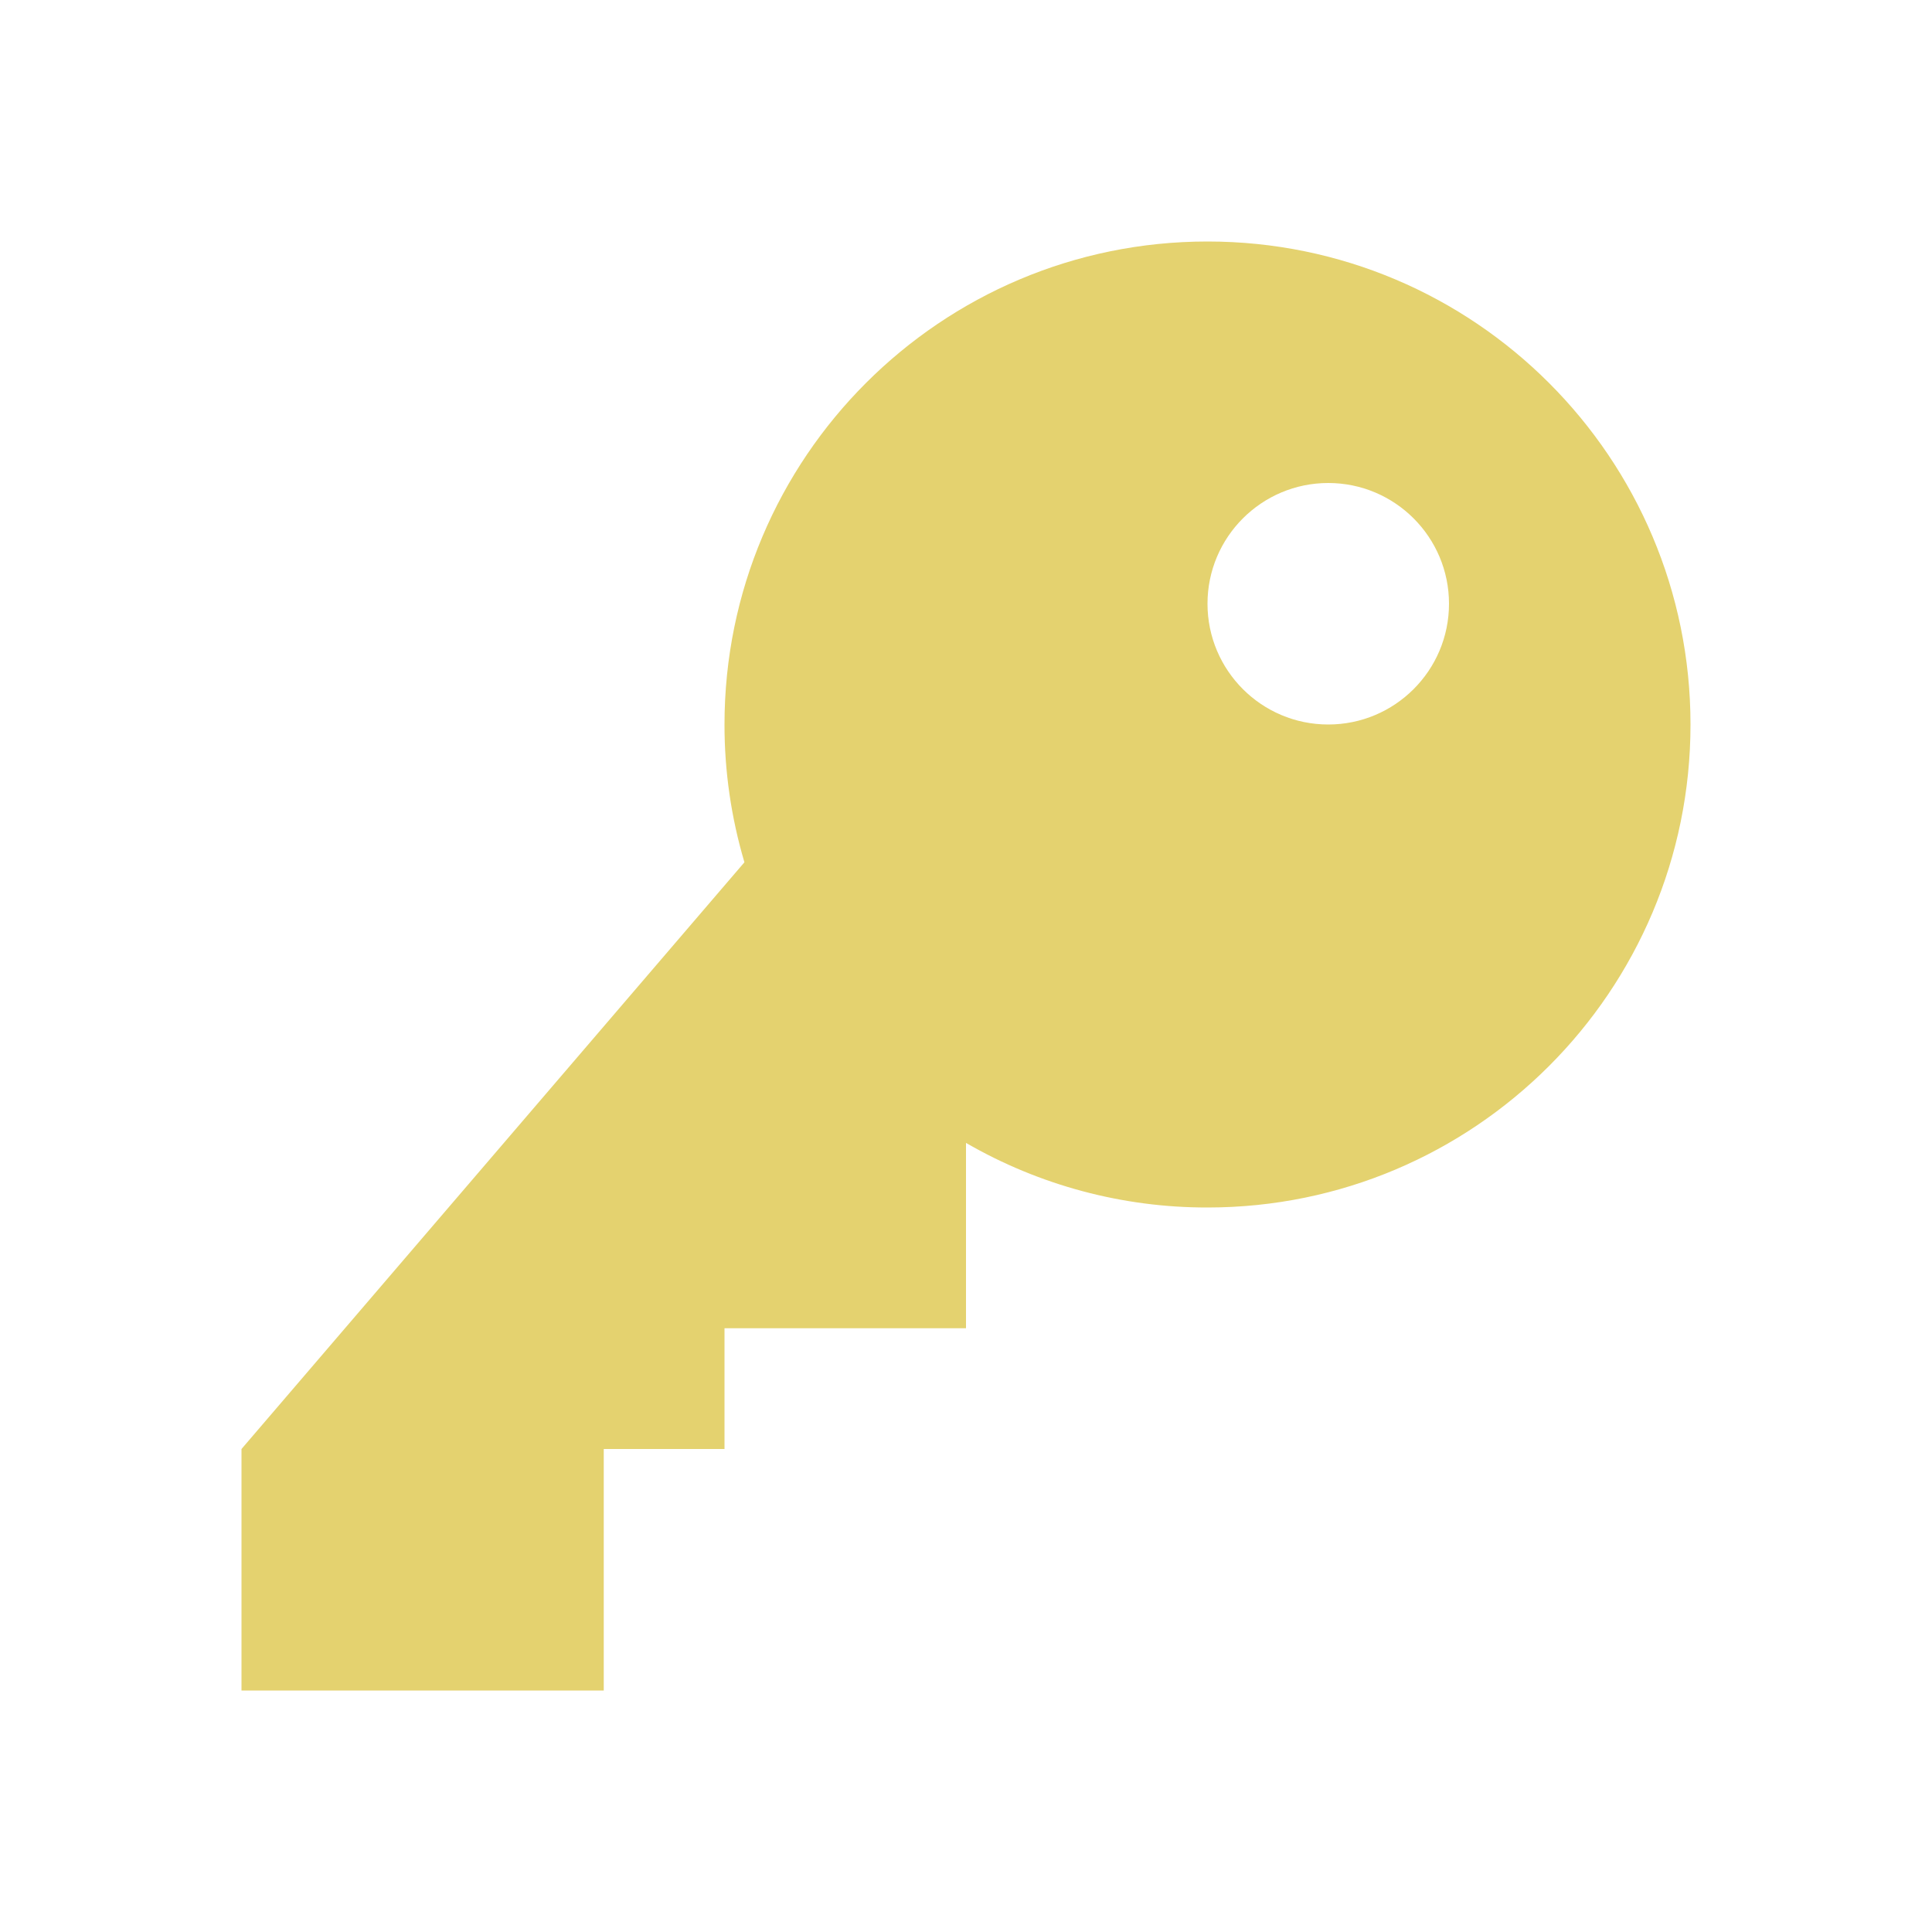
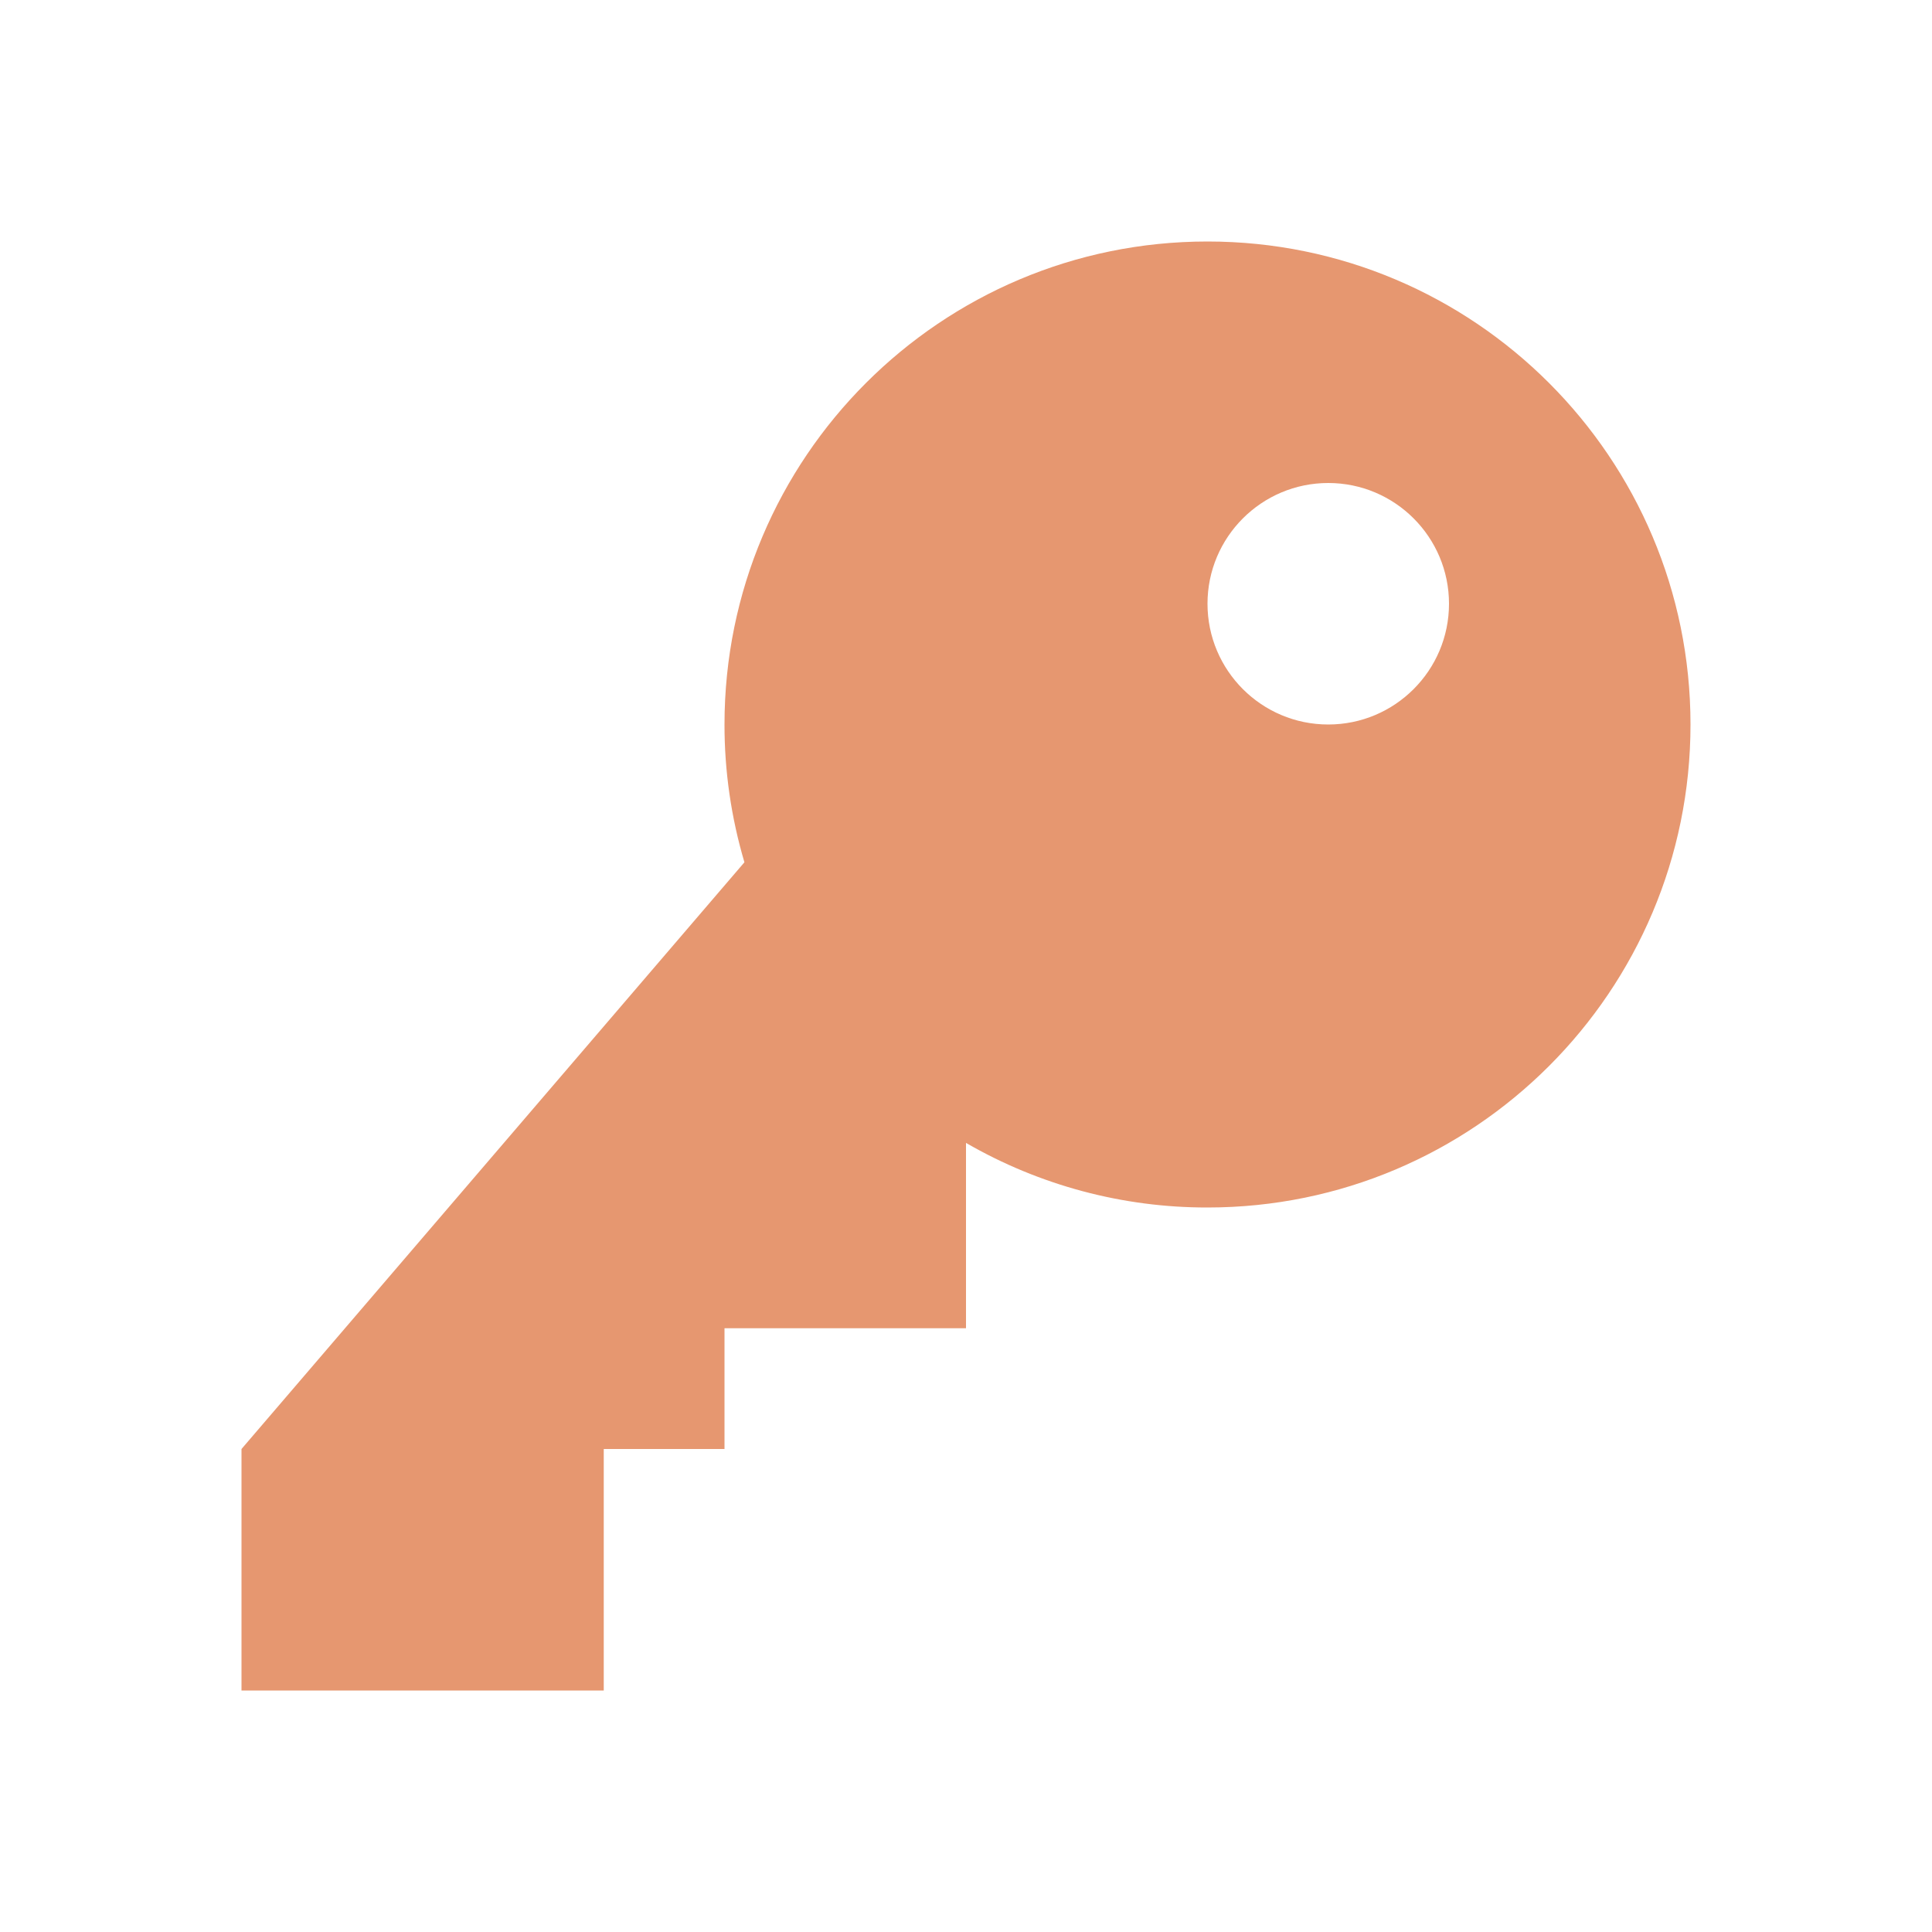
<svg xmlns="http://www.w3.org/2000/svg" fill="none" viewBox="0 0 16 16">
-   <path fill="#E4D26F" fill-rule="evenodd" d="M14 6c0 2.209-1.791 4-4 4a3.982 3.982 0 0 1-2-.535V11H6v1H5v2H2v-2l4.165-4.859A4.001 4.001 0 0 1 6 6c0-2.209 1.791-4 4-4 2.209 0 4 1.791 4 4Zm-2-1c0 .552-.448 1-1 1s-1-.448-1-1 .448-1 1-1 1 .448 1 1Z" clip-rule="evenodd" />
+   <path fill="#E69770" fill-rule="evenodd" d="M14 6c0 2.209-1.791 4-4 4a3.982 3.982 0 0 1-2-.535V11H6v1H5v2H2v-2l4.165-4.859A4.001 4.001 0 0 1 6 6c0-2.209 1.791-4 4-4 2.209 0 4 1.791 4 4Zm-2-1c0 .552-.448 1-1 1s-1-.448-1-1 .448-1 1-1 1 .448 1 1Z" clip-rule="evenodd" />
</svg>
